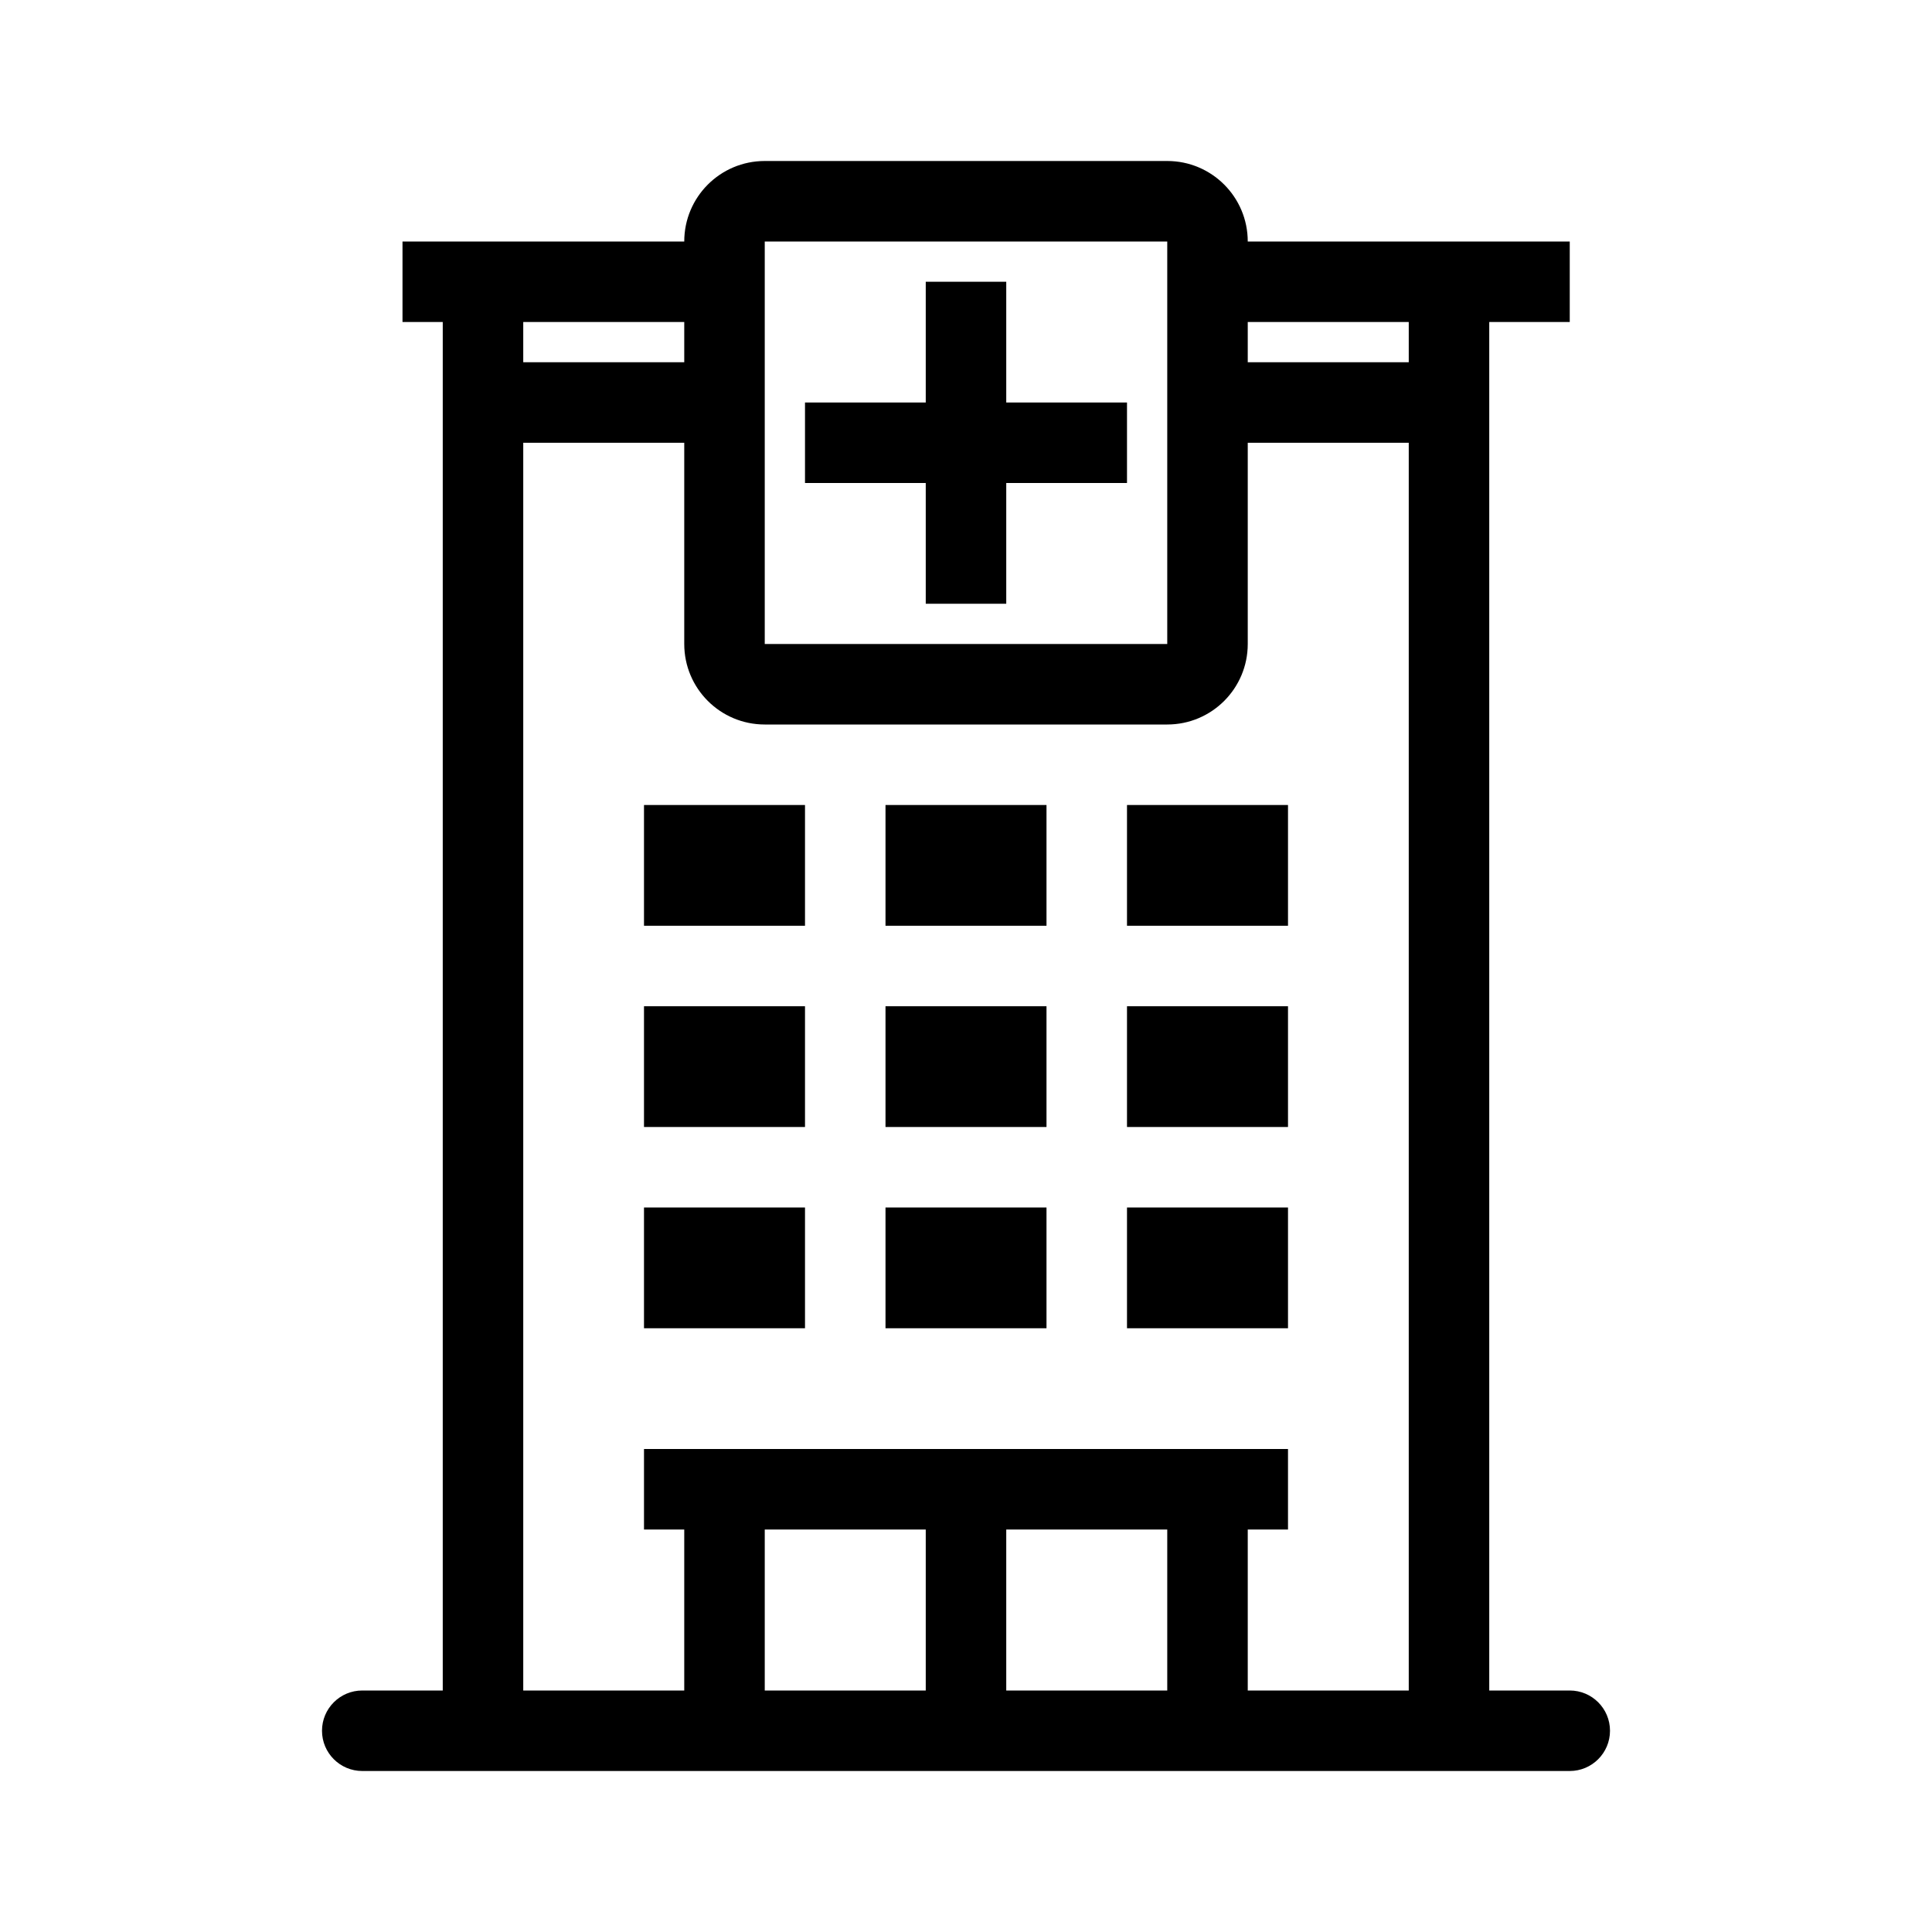
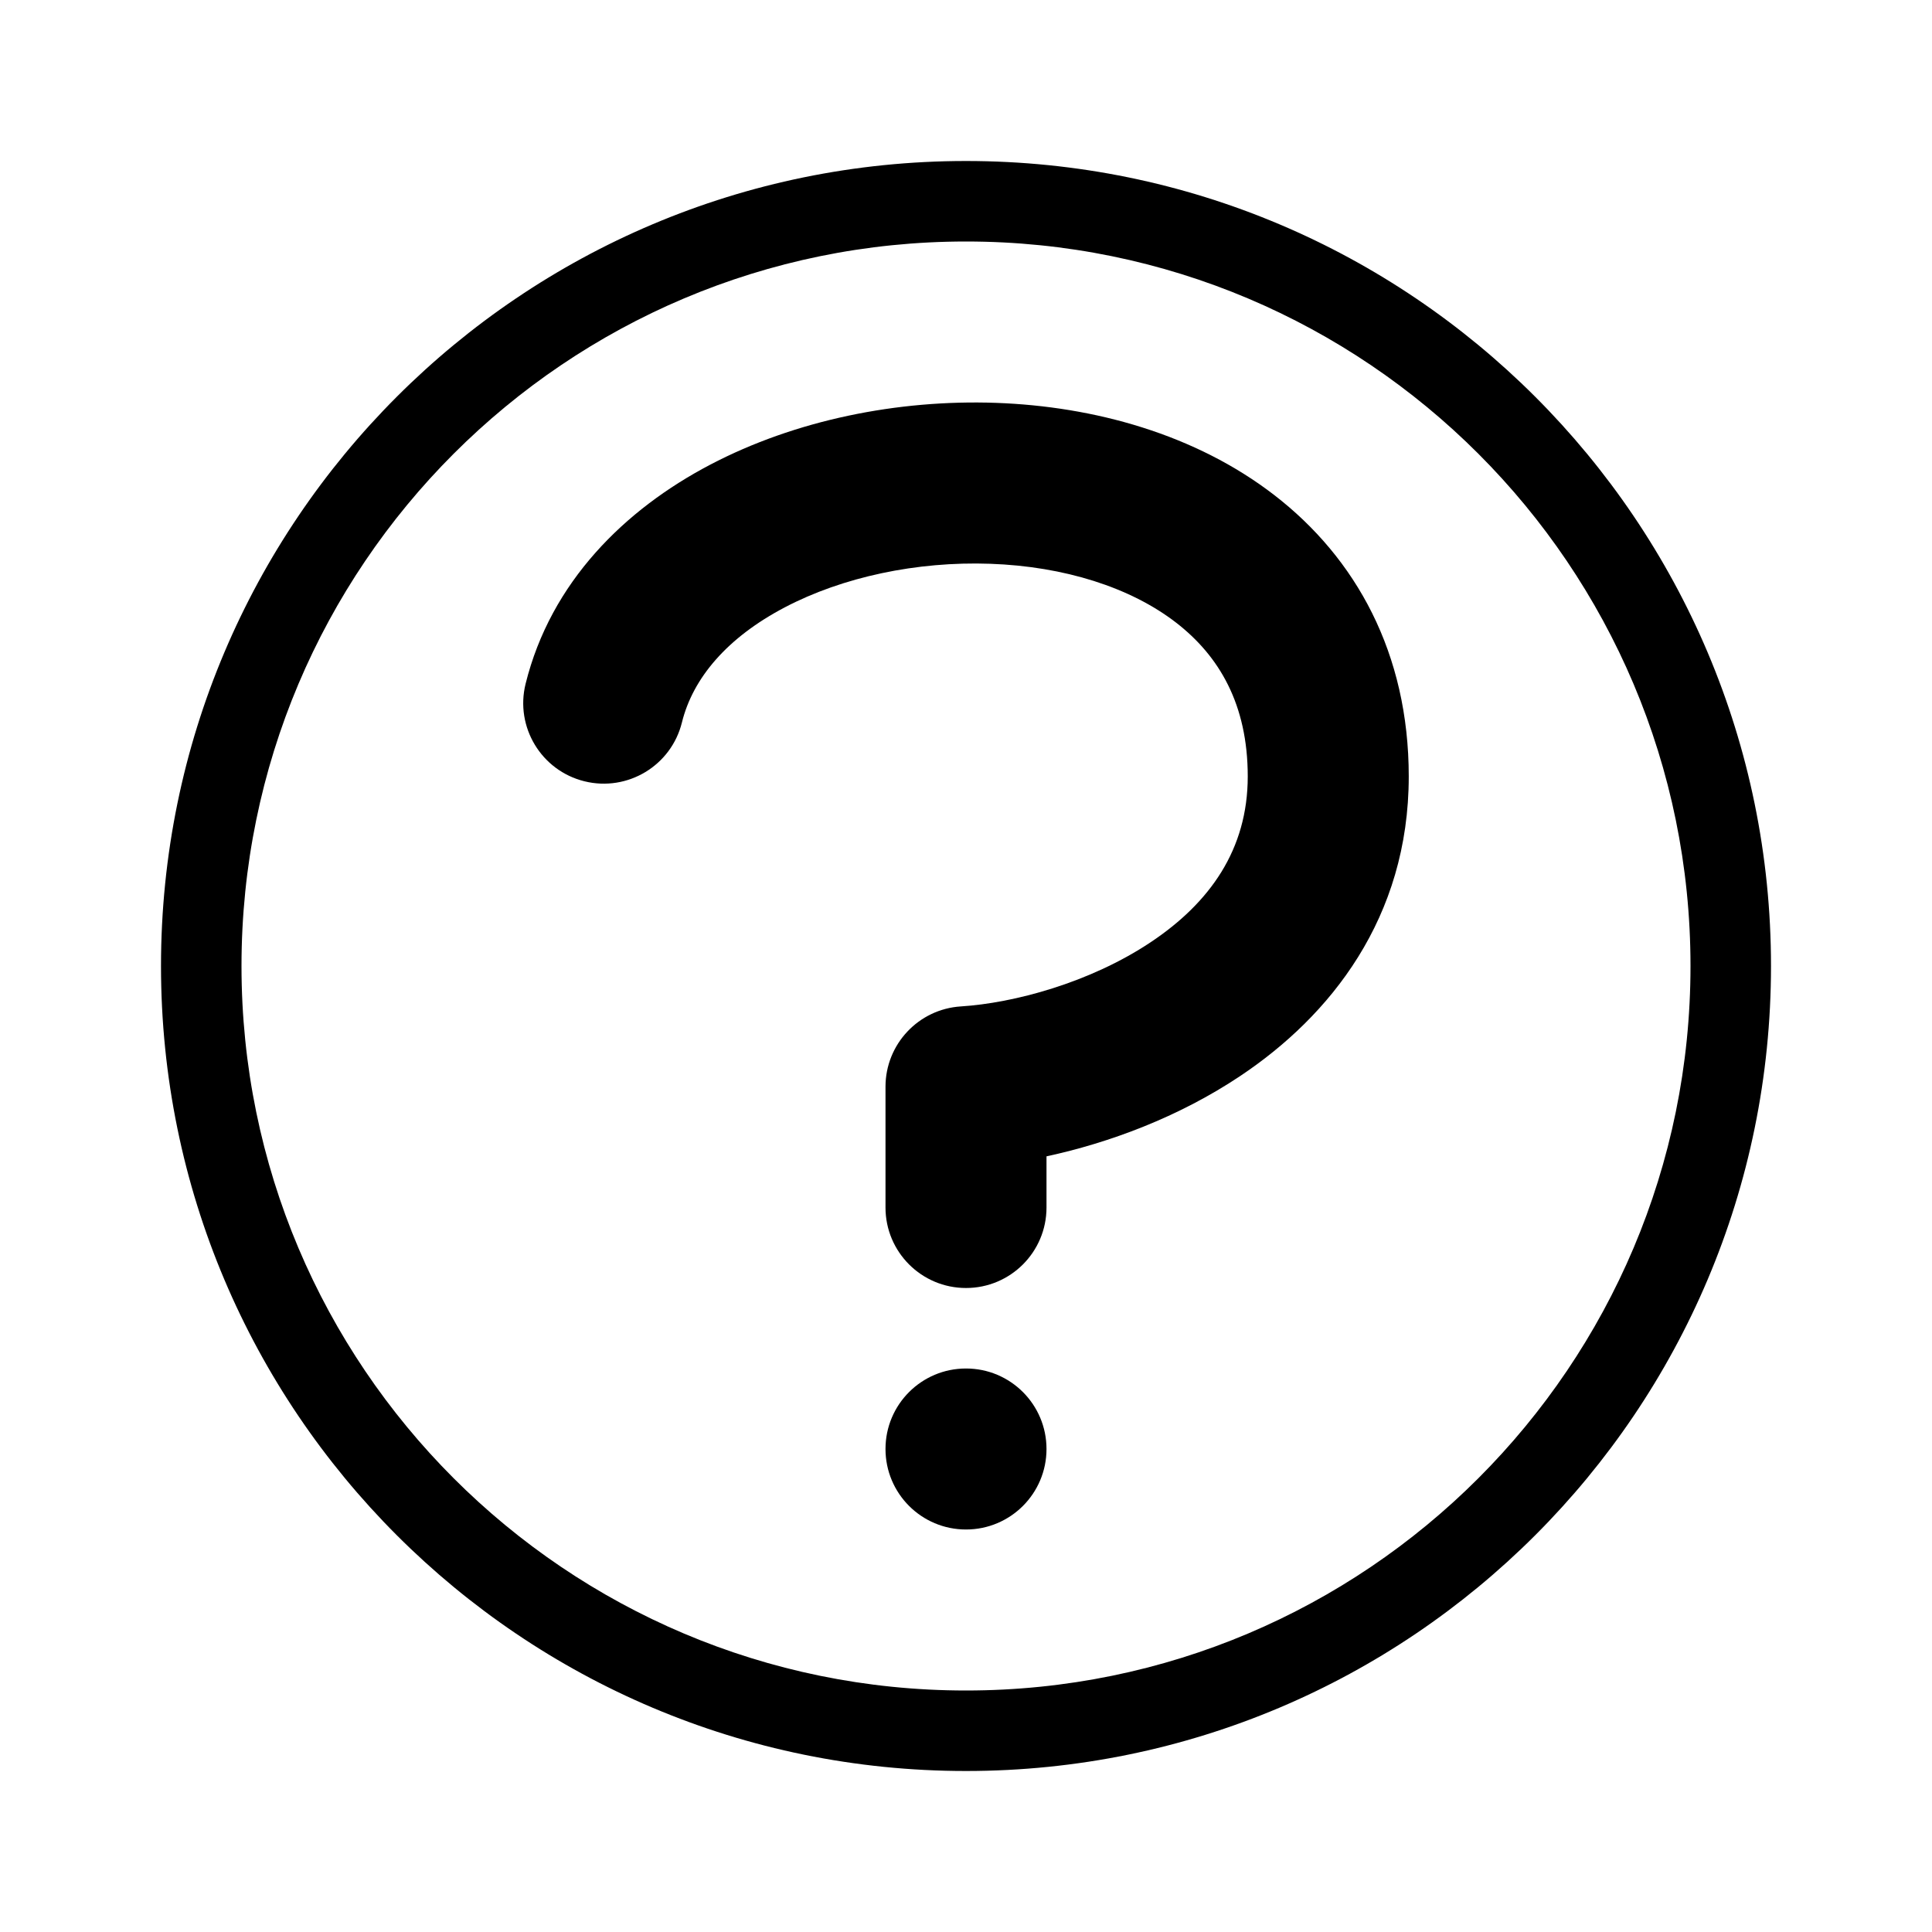
<svg xmlns="http://www.w3.org/2000/svg" width="48" height="48" viewBox="0 0 48 48" fill="none">
-   <path d="M20 20H16V23H20V20Z" fill="currentColor" />
-   <path d="M16 25H20V28H16V25Z" fill="currentColor" />
-   <path d="M20 30H16V33H20V30Z" fill="currentColor" />
-   <path d="M22 20H26V23H22V20Z" fill="currentColor" />
-   <path d="M26 25H22V28H26V25Z" fill="currentColor" />
-   <path d="M22 30H26V33H22V30Z" fill="currentColor" />
-   <path d="M32 20H28V23H32V20Z" fill="currentColor" />
-   <path d="M28 25H32V28H28V25Z" fill="currentColor" />
-   <path d="M32 30H28V33H32V30Z" fill="currentColor" />
-   <path d="M25 15V12H28V10H25V7H23V10H20V12H23V15H25Z" fill="currentColor" />
-   <path fill-rule="evenodd" clip-rule="evenodd" d="M17 6C17 4.895 17.895 4 19 4H29C30.105 4 31 4.895 31 6H39V8H37V42H39C39.552 42 40 42.448 40 43C40 43.552 39.552 44 39 44H9C8.448 44 8 43.552 8 43C8 42.448 8.448 42 9 42H11V8H10V6L17 6ZM17 11L13 11V42H17V38H16V36H32V38H31V42H35V11H31V16C31 17.105 30.105 18 29 18H19C17.895 18 17 17.105 17 16V11ZM17 9L13 9V8H17V9ZM19 6H29V16H19V6ZM23 42H19V38H23V42ZM29 42V38H25V42H29ZM35 9V8H31V9H35Z" fill="currentColor" />
+   <path fill-rule="evenodd" clip-rule="evenodd" d="M24 42C33.941 42 42 33.941 42 24C42 14.059 33.941 6 24 6C14.059 6 6 14.059 6 24C6 33.941 14.059 42 24 42ZM24 44C35.046 44 44 35.046 44 24C44 12.954 35.046 4 24 4C12.954 4 4 12.954 4 24C4 35.046 12.954 44 24 44Z" fill="currentColor" />
+   <path d="M31.663 12.303C33.689 13.868 35 16.23 35 19.29C35 22.811 33.046 25.244 30.81 26.735C29.283 27.755 27.552 28.395 26 28.729V30C26 31.105 25.105 32 24 32C22.895 32 22 31.105 22 30V27C22 25.944 22.82 25.071 23.874 25.004C25.176 24.922 27.074 24.42 28.59 23.408C30.054 22.431 31 21.11 31 19.29C31 17.496 30.286 16.293 29.218 15.468C28.085 14.593 26.442 14.072 24.604 14.007C22.773 13.942 20.931 14.338 19.501 15.088C18.07 15.838 17.215 16.843 16.942 17.95C16.677 19.022 15.592 19.676 14.52 19.411C13.448 19.146 12.793 18.062 13.058 16.99C13.685 14.455 15.53 12.654 17.643 11.546C19.757 10.437 22.302 9.923 24.746 10.009C27.183 10.096 29.702 10.788 31.663 12.303Z" fill="currentColor" />
+   <path d="M22 36C22 34.895 22.895 34 24 34C25.105 34 26 34.895 26 36C26 37.105 25.105 38 24 38C22.895 38 22 37.105 22 36Z" fill="currentColor" />
</svg>
